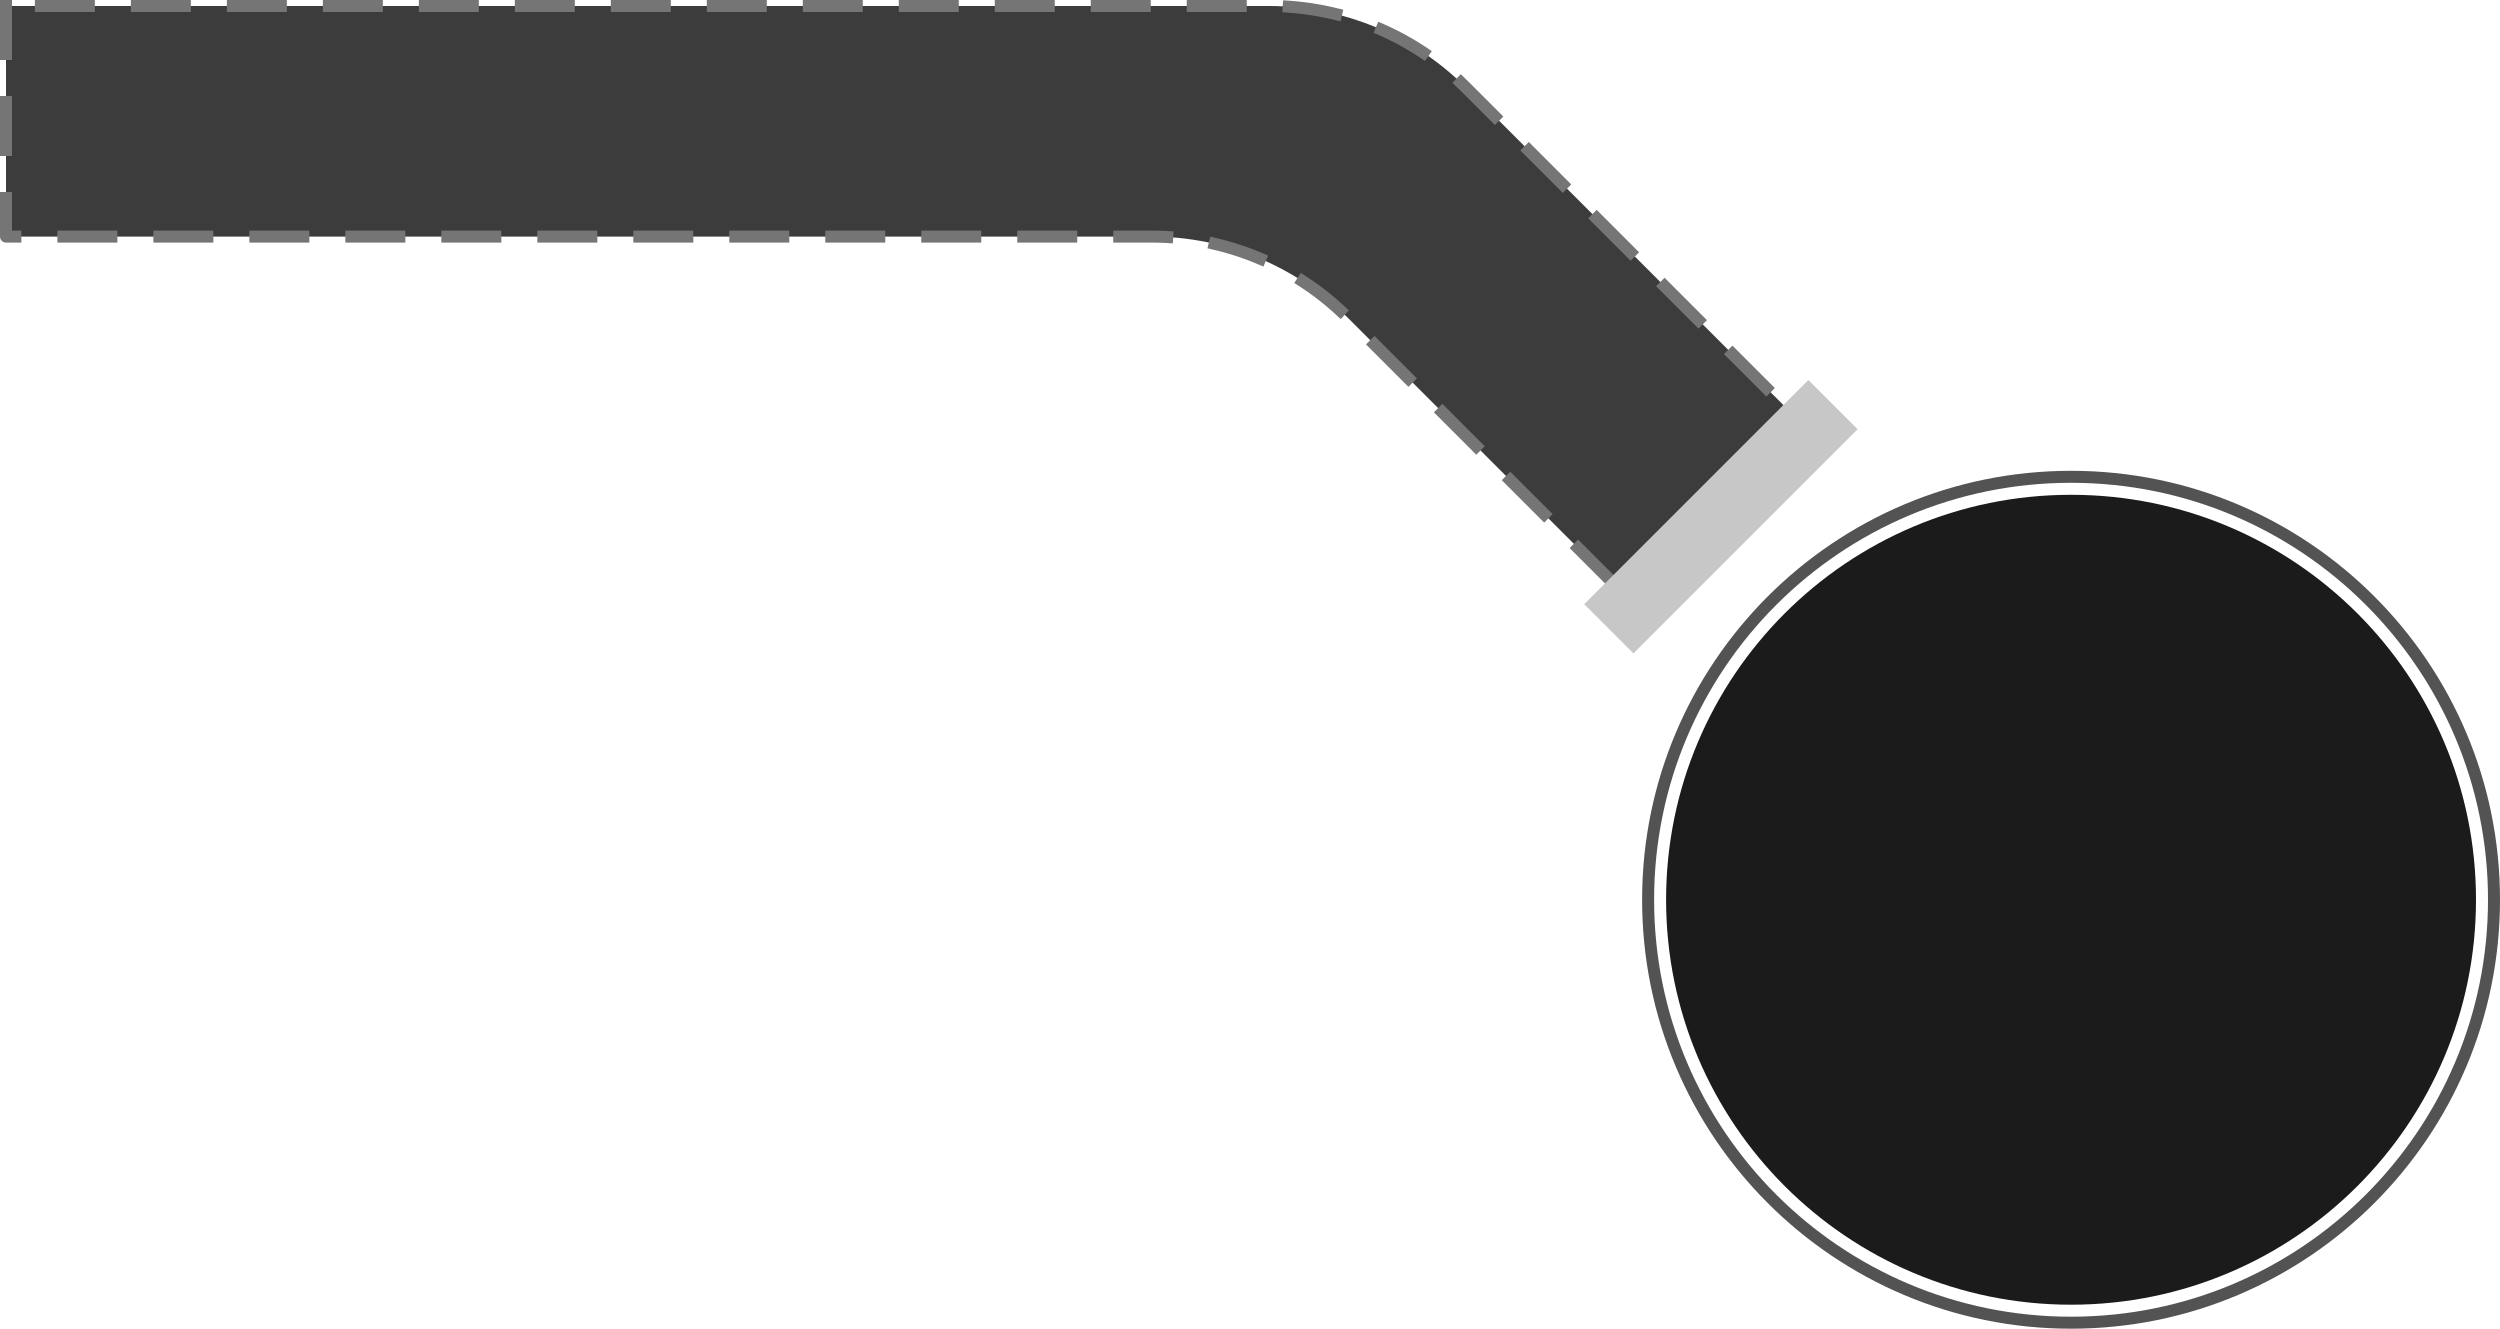
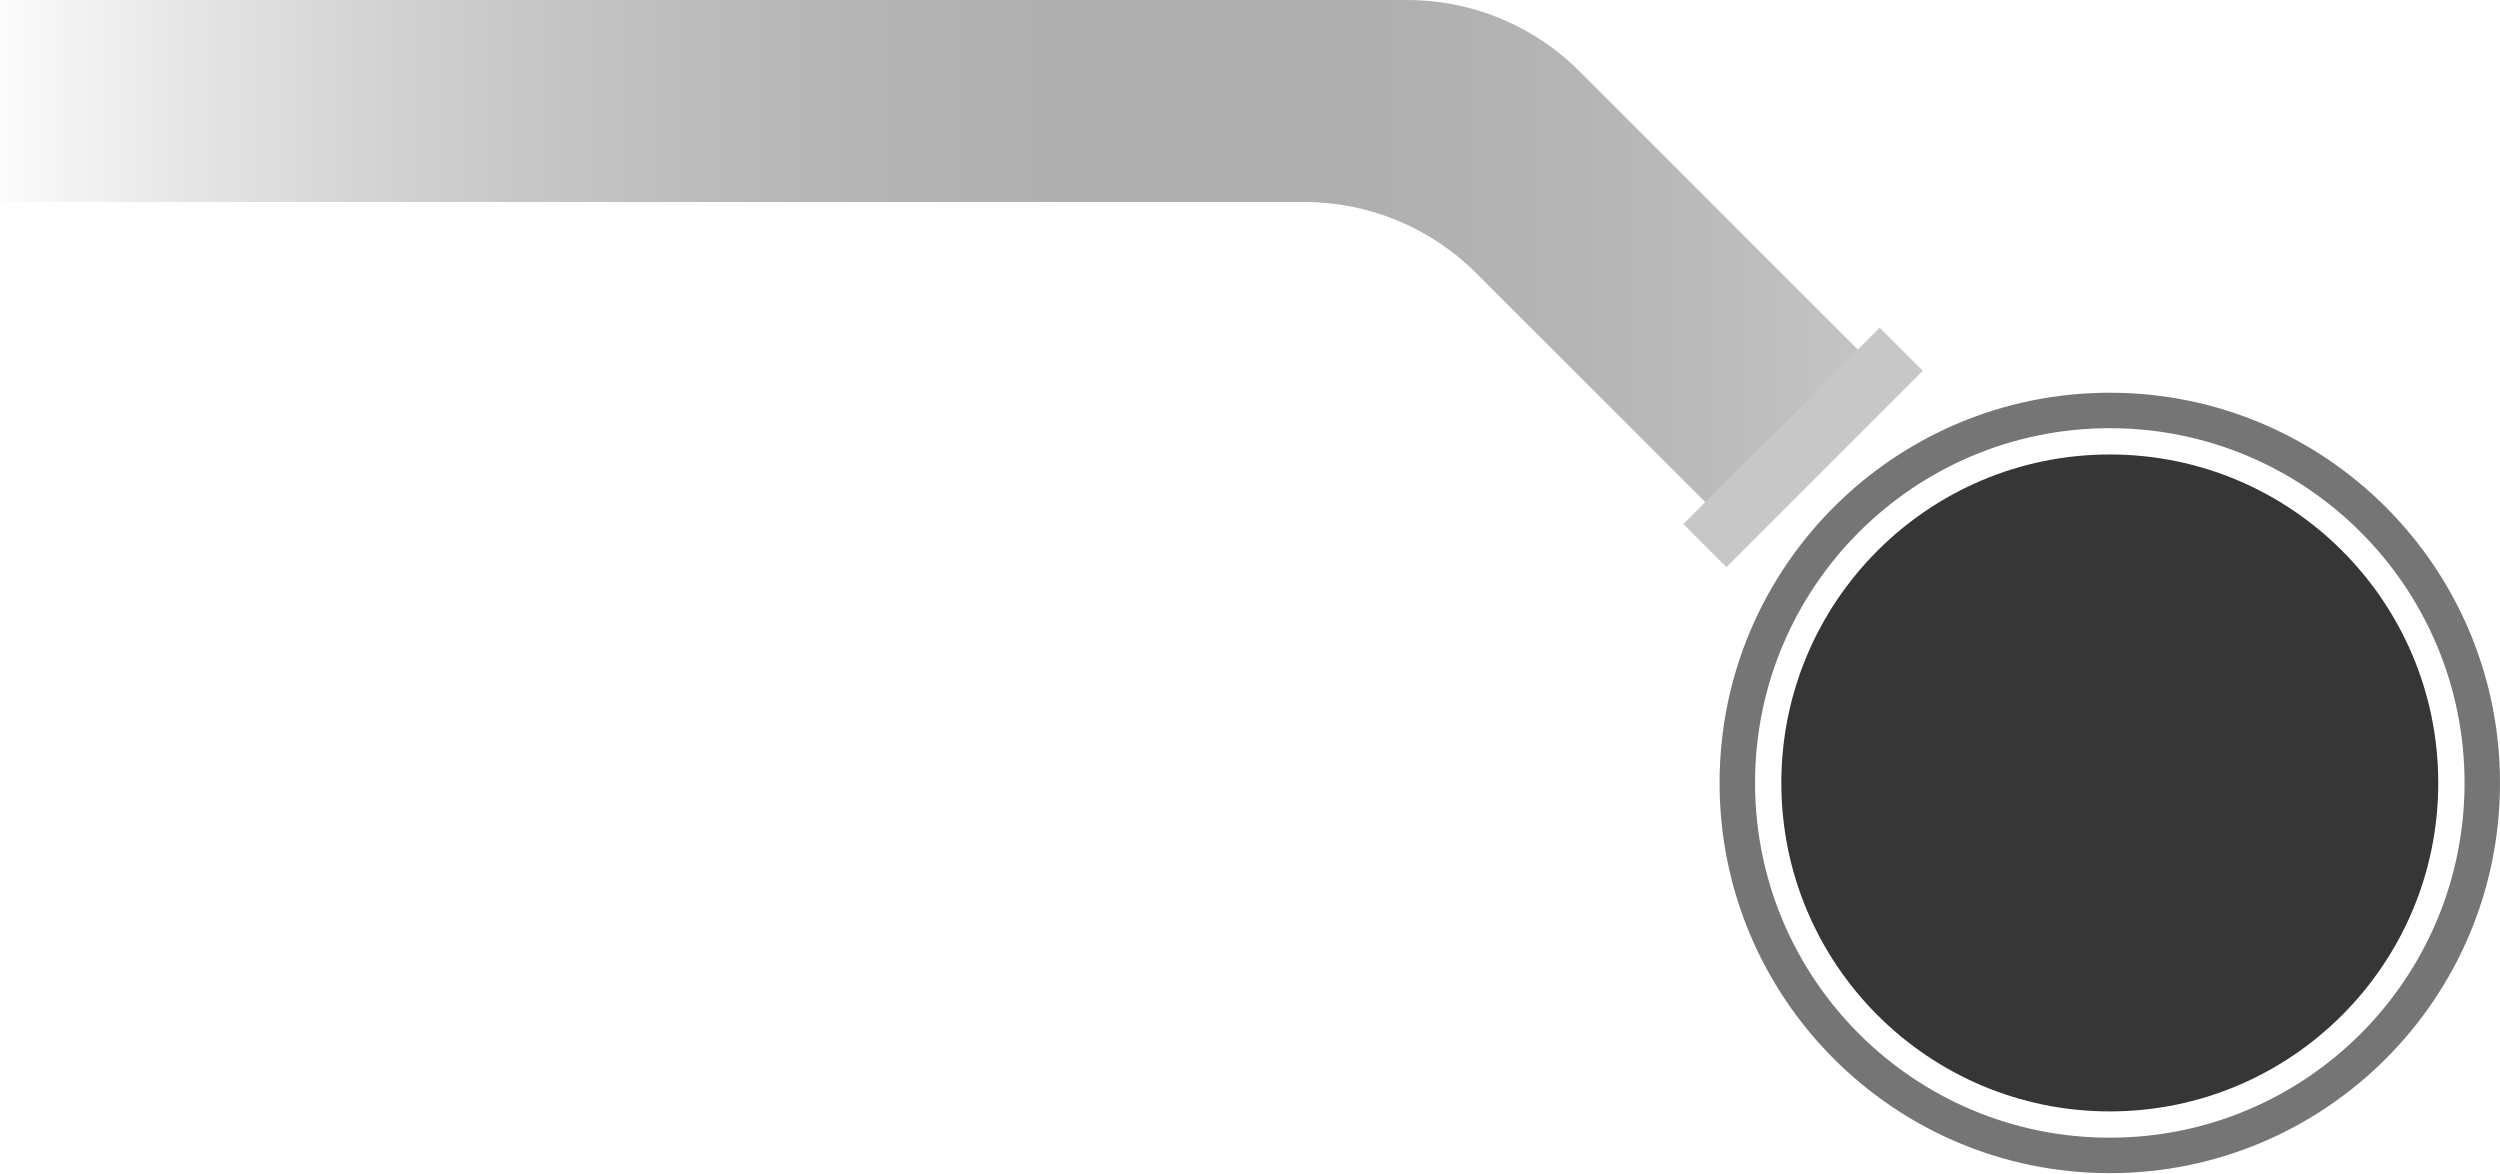
- <svg xmlns="http://www.w3.org/2000/svg" version="1.1" id="svg1" width="266.699" height="141.745" viewBox="0 0 266.699 141.745" xml:space="preserve">
-   <defs id="defs1" />
+ <svg xmlns="http://www.w3.org/2000/svg" xmlns:xlink="http://www.w3.org/1999/xlink" version="1.1" id="svg1" width="304.445" height="142.864" viewBox="0 0 304.445 142.864" xml:space="preserve">
+   <defs id="defs1">
+     <linearGradient id="linearGradient2">
+       <stop style="stop-color:#000000;stop-opacity:0;" offset="0" id="stop2" />
+       <stop style="stop-color:#c9c9c9;stop-opacity:1;" offset="1" id="stop3" />
+     </linearGradient>
+     <linearGradient xlink:href="#linearGradient2" id="linearGradient3" x1="1538.224" y1="538.636" x2="1684.296" y2="538.636" gradientUnits="userSpaceOnUse" gradientTransform="matrix(2.540797,0,0,2.278075,-2370.091,-655.2941)" />
+     <clipPath clipPathUnits="userSpaceOnUse" id="clipPath7">
+       <path id="path7" style="display:inline;fill:#3c3c3c;fill-opacity:1;stroke:#757575;stroke-width:4.688;stroke-linecap:square;stroke-linejoin:round;stroke-miterlimit:4;stroke-dasharray:18.75;stroke-dashoffset:0;stroke-opacity:1" d="m 1542.247,523.693 v 38.436 h 248.186 a 46.291,46.291 22.5 0 1 32.733,13.558 l 47.651,47.651 29.027,-29.027 -57.059,-57.059 a 46.291,46.291 22.5 0 0 -32.733,-13.558 z" transform="translate(0.1105156,-5.529609)" />
+     </clipPath>
+   </defs>
  <style type="text/css" id="style1">
	.st0{fill-rule:evenodd;clip-rule:evenodd;}
</style>
-   <g id="liquid_input" transform="matrix(0.64,0,0,0.64,-1023.096,-330.9848)">
-     <path id="liquid_border" style="fill:#535353;fill-opacity:1;stroke:none;stroke-width:1.64;stroke-linecap:round;stroke-opacity:1" d="m 1943.805,432.359 a 71.5,71.5 0 0 0 -71.5,71.5 71.5,71.5 0 0 0 71.5,71.5 71.5,71.5 0 0 0 71.5,-71.5 71.5,71.5 0 0 0 -71.5,-71.5 z m 0,2 a 69.5,69.5 0 0 1 69.5,69.5 69.5,69.5 0 0 1 -69.5,69.5 69.5,69.5 0 0 1 -69.5,-69.5 69.5,69.5 0 0 1 69.5,-69.5 z" transform="translate(0,163.2818)" />
-     <circle style="fill:#1b1b1b;fill-opacity:1;stroke:none;stroke-width:1.548;stroke-linecap:round;stroke-opacity:1" id="liquid_window" cx="1943.804" cy="503.859" r="67.5" transform="translate(0,163.2818)" />
-     <path id="pipe" style="fill:#3c3c3c;fill-opacity:1;stroke:#757575;stroke-width:2;stroke-linecap:square;stroke-linejoin:round;stroke-miterlimit:4;stroke-dasharray:8;stroke-dashoffset:0;stroke-opacity:1" d="m 1599.477,523.693 v 38.436 h 190.957 a 46.291,46.291 22.5 0 1 32.733,13.558 l 47.651,47.651 29.027,-29.027 -57.059,-57.059 a 46.291,46.291 22.5 0 0 -32.733,-13.558 z" transform="translate(0.11051,-5.52961)" />
-     <rect style="fill:#c7c7c7;fill-opacity:1;stroke:none;stroke-width:2;stroke-linecap:round;stroke-opacity:1" id="pipe_joint" width="52.844" height="11.604" x="880.192" y="1753.999" transform="rotate(-45,-3.2709416e-7,-2.4543143e-6)" />
+   <g id="liquid_input" transform="matrix(0.64,0,0,0.64,-987.1085,-331.6248)">
+     <path id="circle1" style="fill:#757575;fill-opacity:1;stroke:none;stroke-width:1.703;stroke-linecap:round;stroke-opacity:1" d="m 1943.804,592.891 a 74.25,74.25 0 0 0 -74.249,74.249 74.25,74.25 0 0 0 74.249,74.249 74.25,74.25 0 0 0 74.249,-74.249 74.25,74.25 0 0 0 -74.249,-74.249 z m 0,6.75 a 67.5,67.5 0 0 1 67.502,67.499 67.5,67.5 0 0 1 -67.502,67.502 67.5,67.5 0 0 1 -67.499,-67.502 67.5,67.5 0 0 1 67.499,-67.499 z" />
+     <circle style="fill:#363636;fill-opacity:1;stroke:none;stroke-width:1.434;stroke-linecap:round;stroke-opacity:1" id="liquid_window" cx="1943.804" cy="667.14" r="62.5" />
+     <rect style="fill:url(#linearGradient3);fill-opacity:1;stroke:none;stroke-width:11.277;stroke-linecap:square;stroke-linejoin:round;stroke-dasharray:45.11;stroke-dashoffset:0;stroke-opacity:1" id="rect2" width="371.139" height="118.077" x="1538.224" y="512.72" clip-path="url(#clipPath7)" />
+     <rect style="fill:#c7c7c7;fill-opacity:1;stroke:none;stroke-width:2;stroke-linecap:round;stroke-opacity:1" id="pipe_joint" width="52.844" height="11.604" x="880.192" y="1753.999" transform="rotate(-45)" />
  </g>
</svg>
